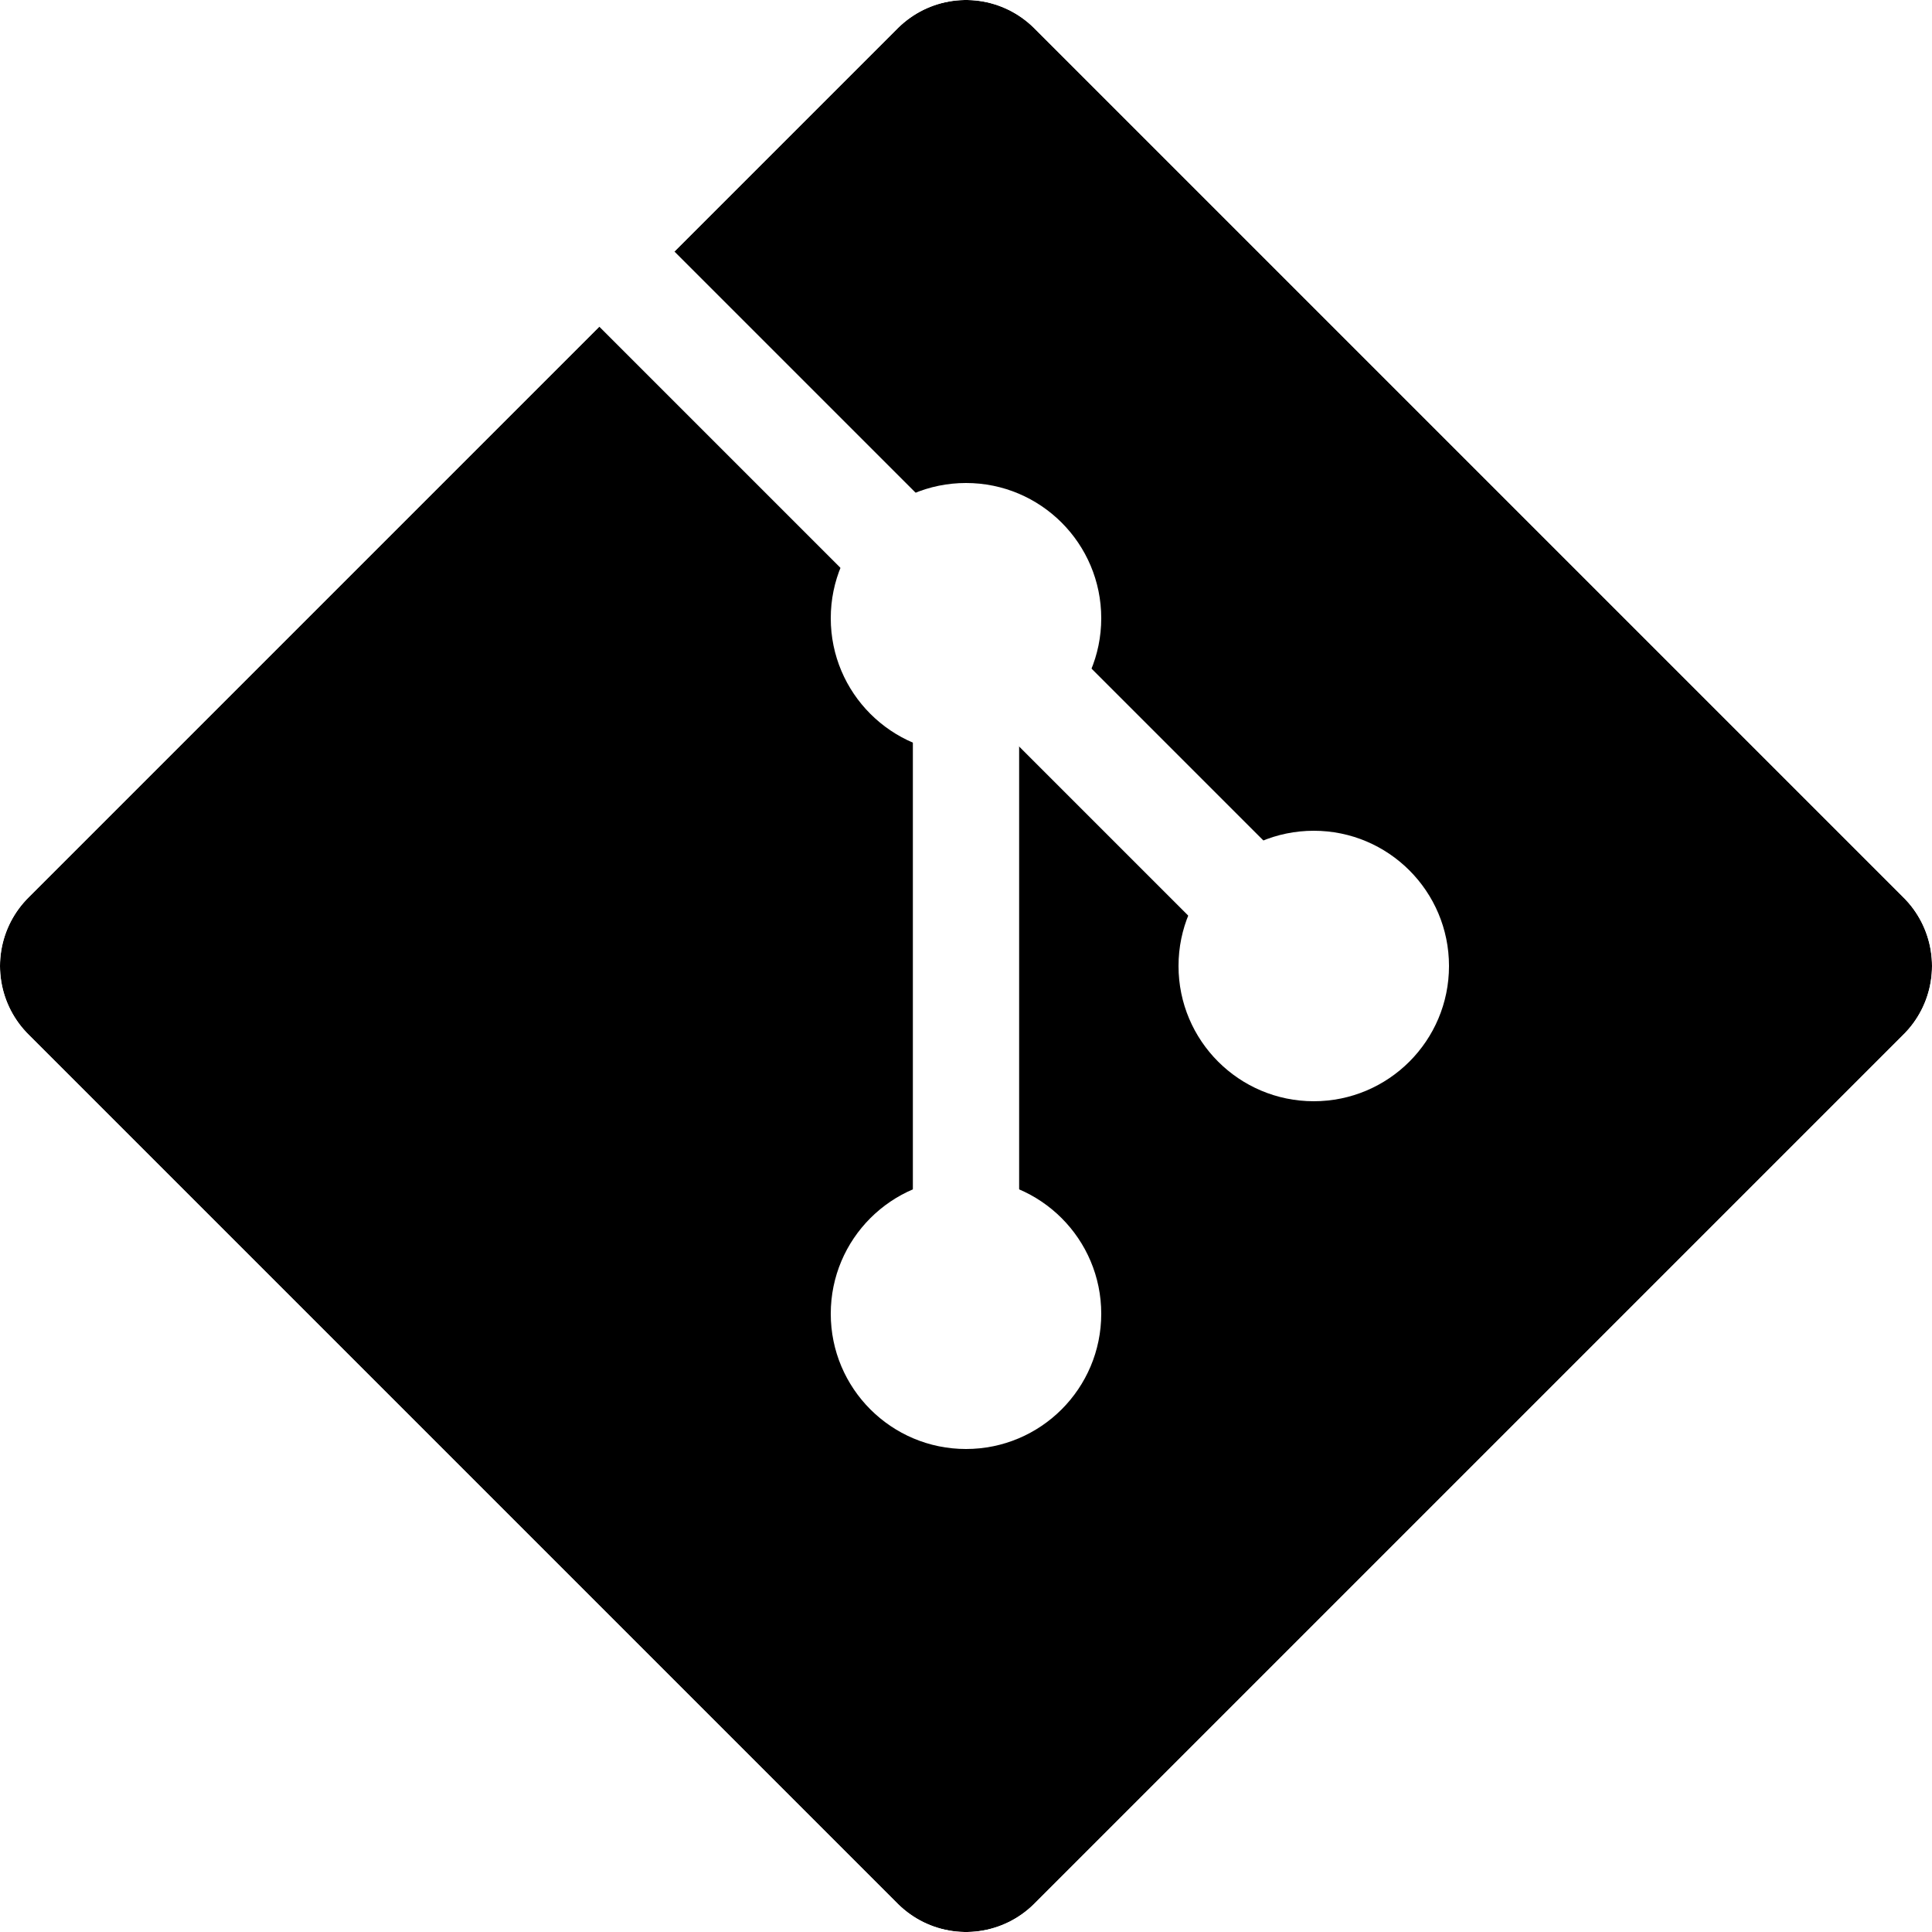
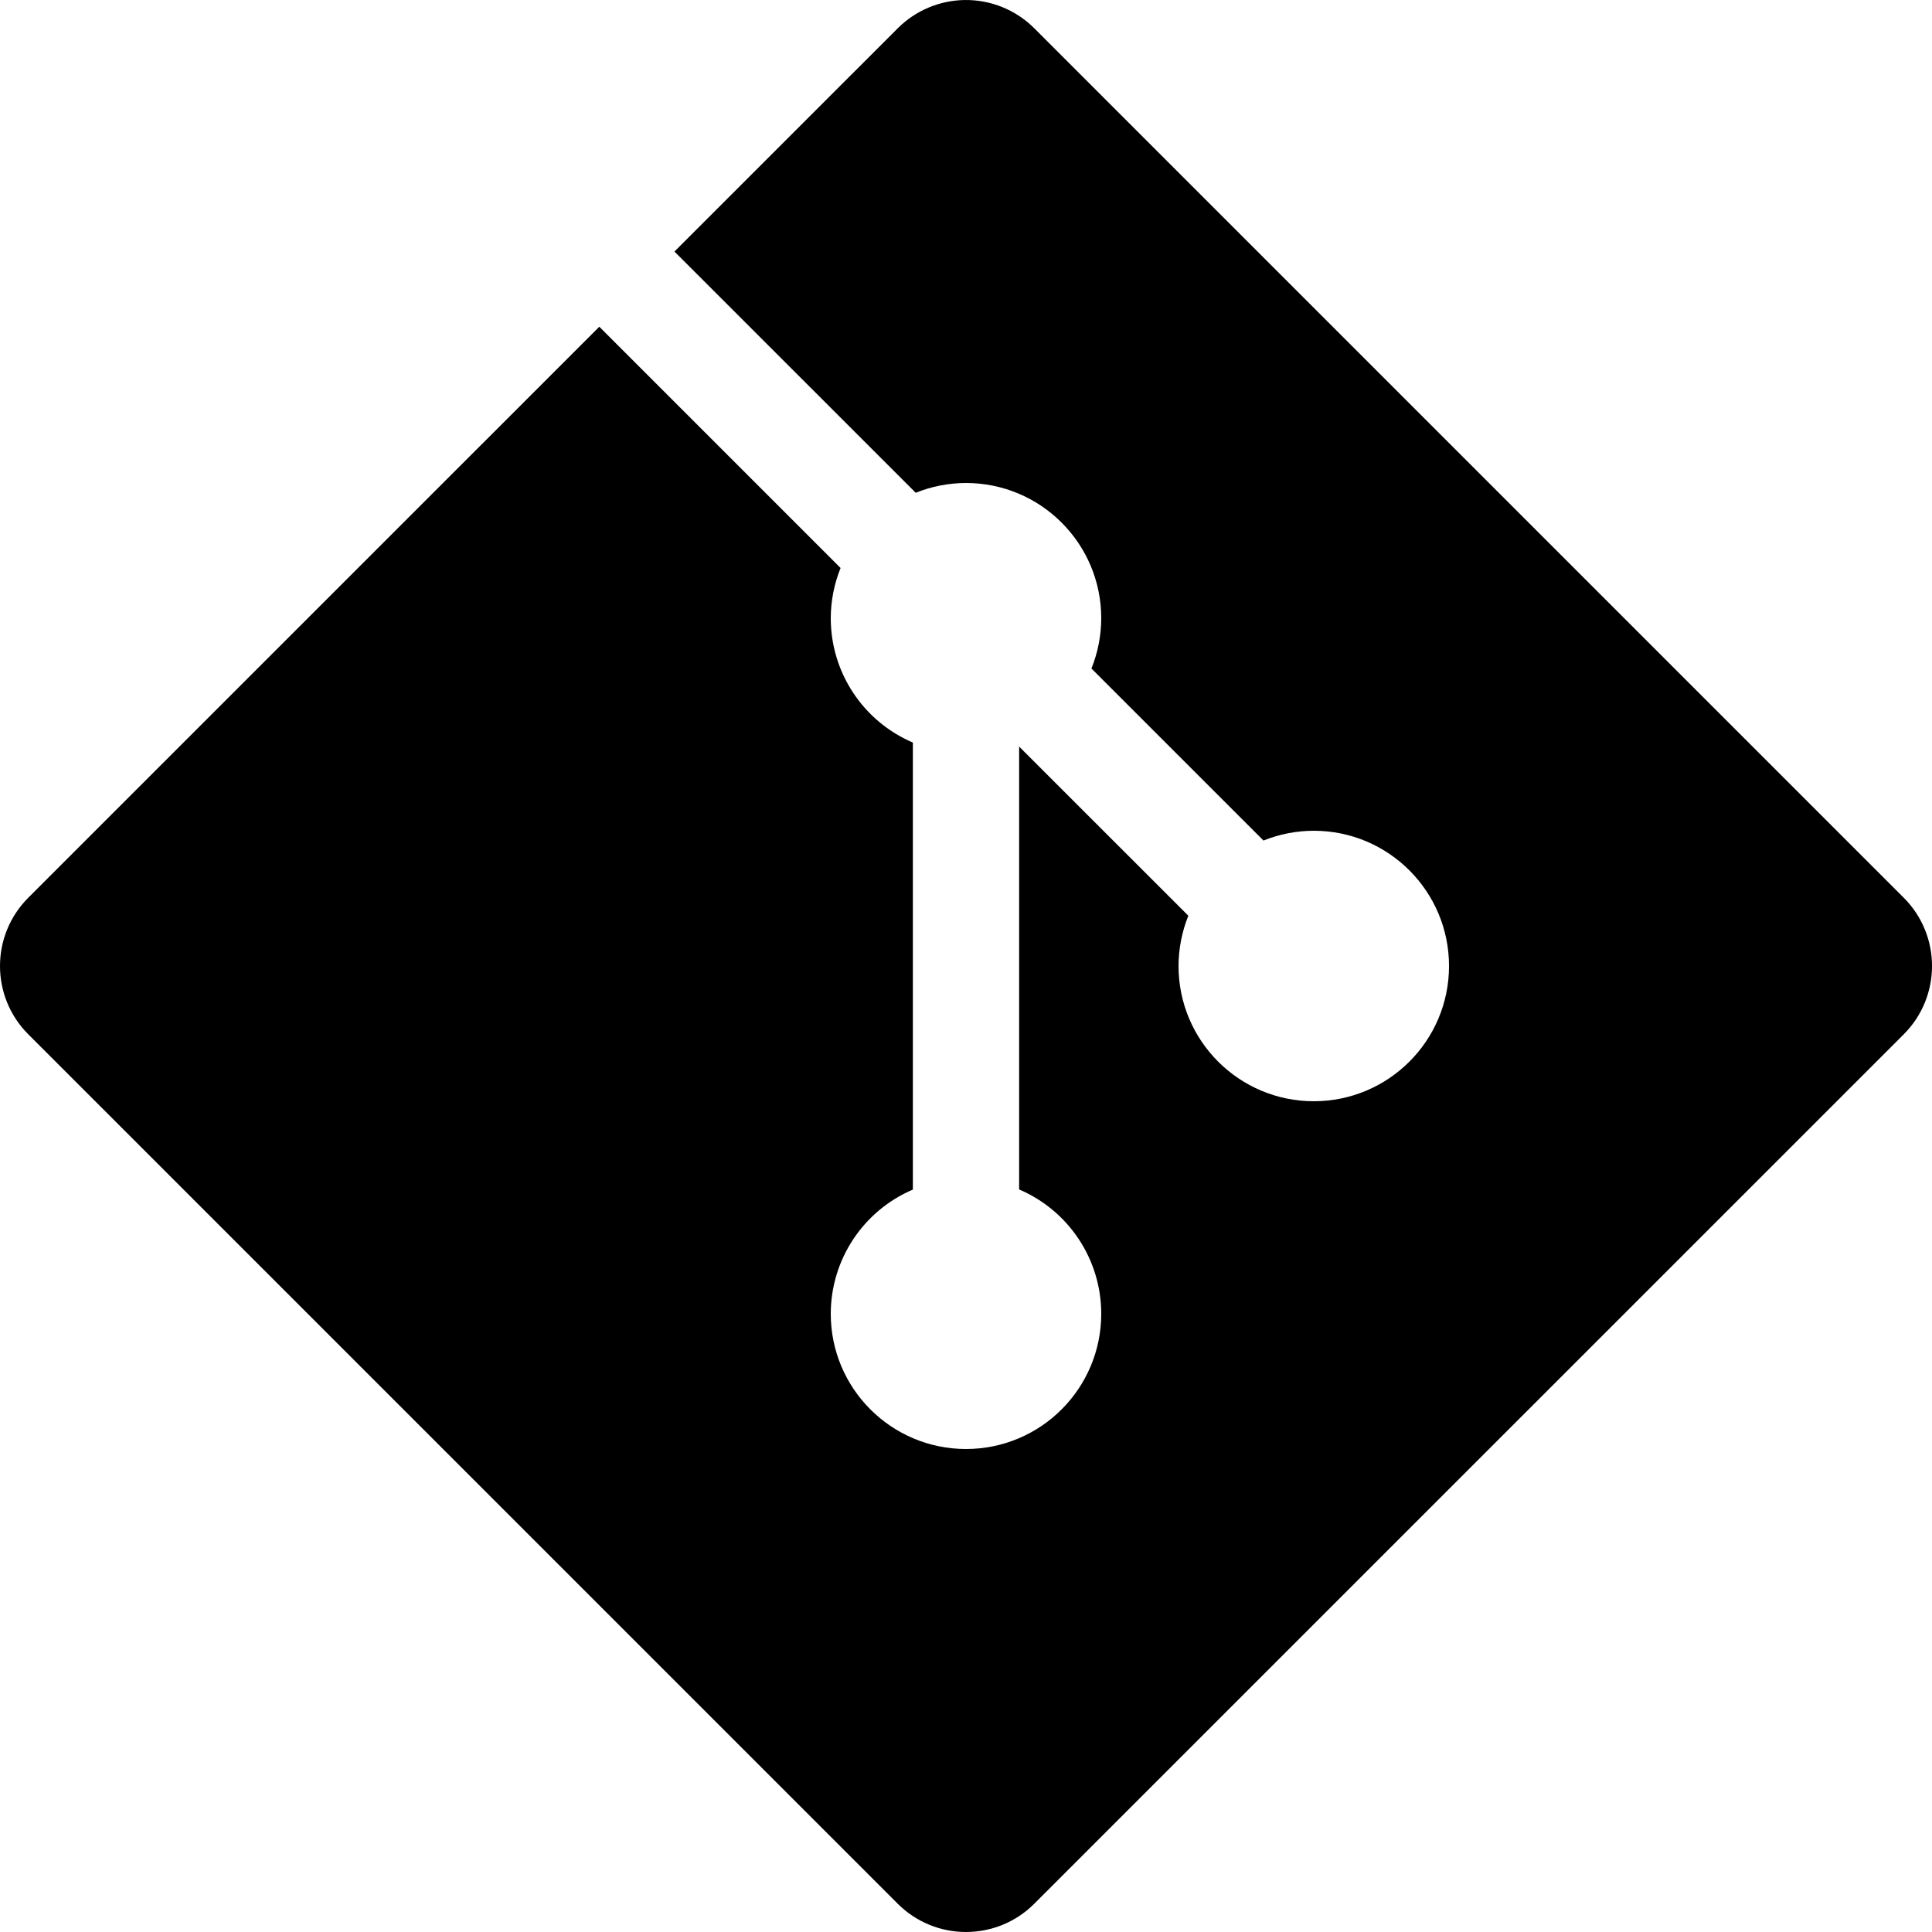
<svg xmlns="http://www.w3.org/2000/svg" viewBox="-50 -50 100 100">
-   <defs>
-     <mask id="git--mask">
-       <path d="M 0 -45 l -45 45 45 45 45 -45 z" fill="hsl(0, 0%, 100%)" stroke="hsl(0, 0%, 100%)" stroke-width="10" stroke-linecap="round" stroke-linejoin="round" />
-       <g fill="none" stroke="hsl(0, 0%, 0%)" stroke-width="5.5">
-         <path d="M 0 -20 v 40" />
-         <path d="M 18 0 l -36 -36" />
-       </g>
-       <g fill="hsl(0, 0%, 0%)">
-         <circle cy="-18" r="7" />
-         <circle cy="18" r="7" />
-         <circle cx="18" r="7" />
-       </g>
-     </mask>
-   </defs>
-   <g fill="currentColor" stroke="currentColor" stroke-width="10" stroke-linecap="round" stroke-linejoin="round">
-     <path mask="url(#git--mask)" d="M 0 -45 l -45 45 45 45 45 -45 z" />
-   </g>
+   <path fill="currentColor" d="M-.074-49.999a5 5 0 00-3.461 1.465L-15.09-36.98l12.487 12.486A7 7 0 010-25a7 7 0 017 7 7 7 0 01-.507 2.602l8.904 8.904A7 7 0 0118.001-7a7 7 0 017 7 7 7 0 01-7 7 7 7 0 01-7-7 7 7 0 01.507-2.602L2.75-11.358v22.924A7 7 0 017 18a7 7 0 01-7 7 7 7 0 01-7-7 7 7 0 014.25-6.428v-23.137A7 7 0 01-7-17.999a7 7 0 01.508-2.602L-18.98-33.089-48.536-3.534a5 5 0 000 7.07l45.001 45a5 5 0 007.07 0l45.002-45a5 5 0 000-7.07l-45.001-45a5 5 0 00-3.61-1.465z" />
</svg>
